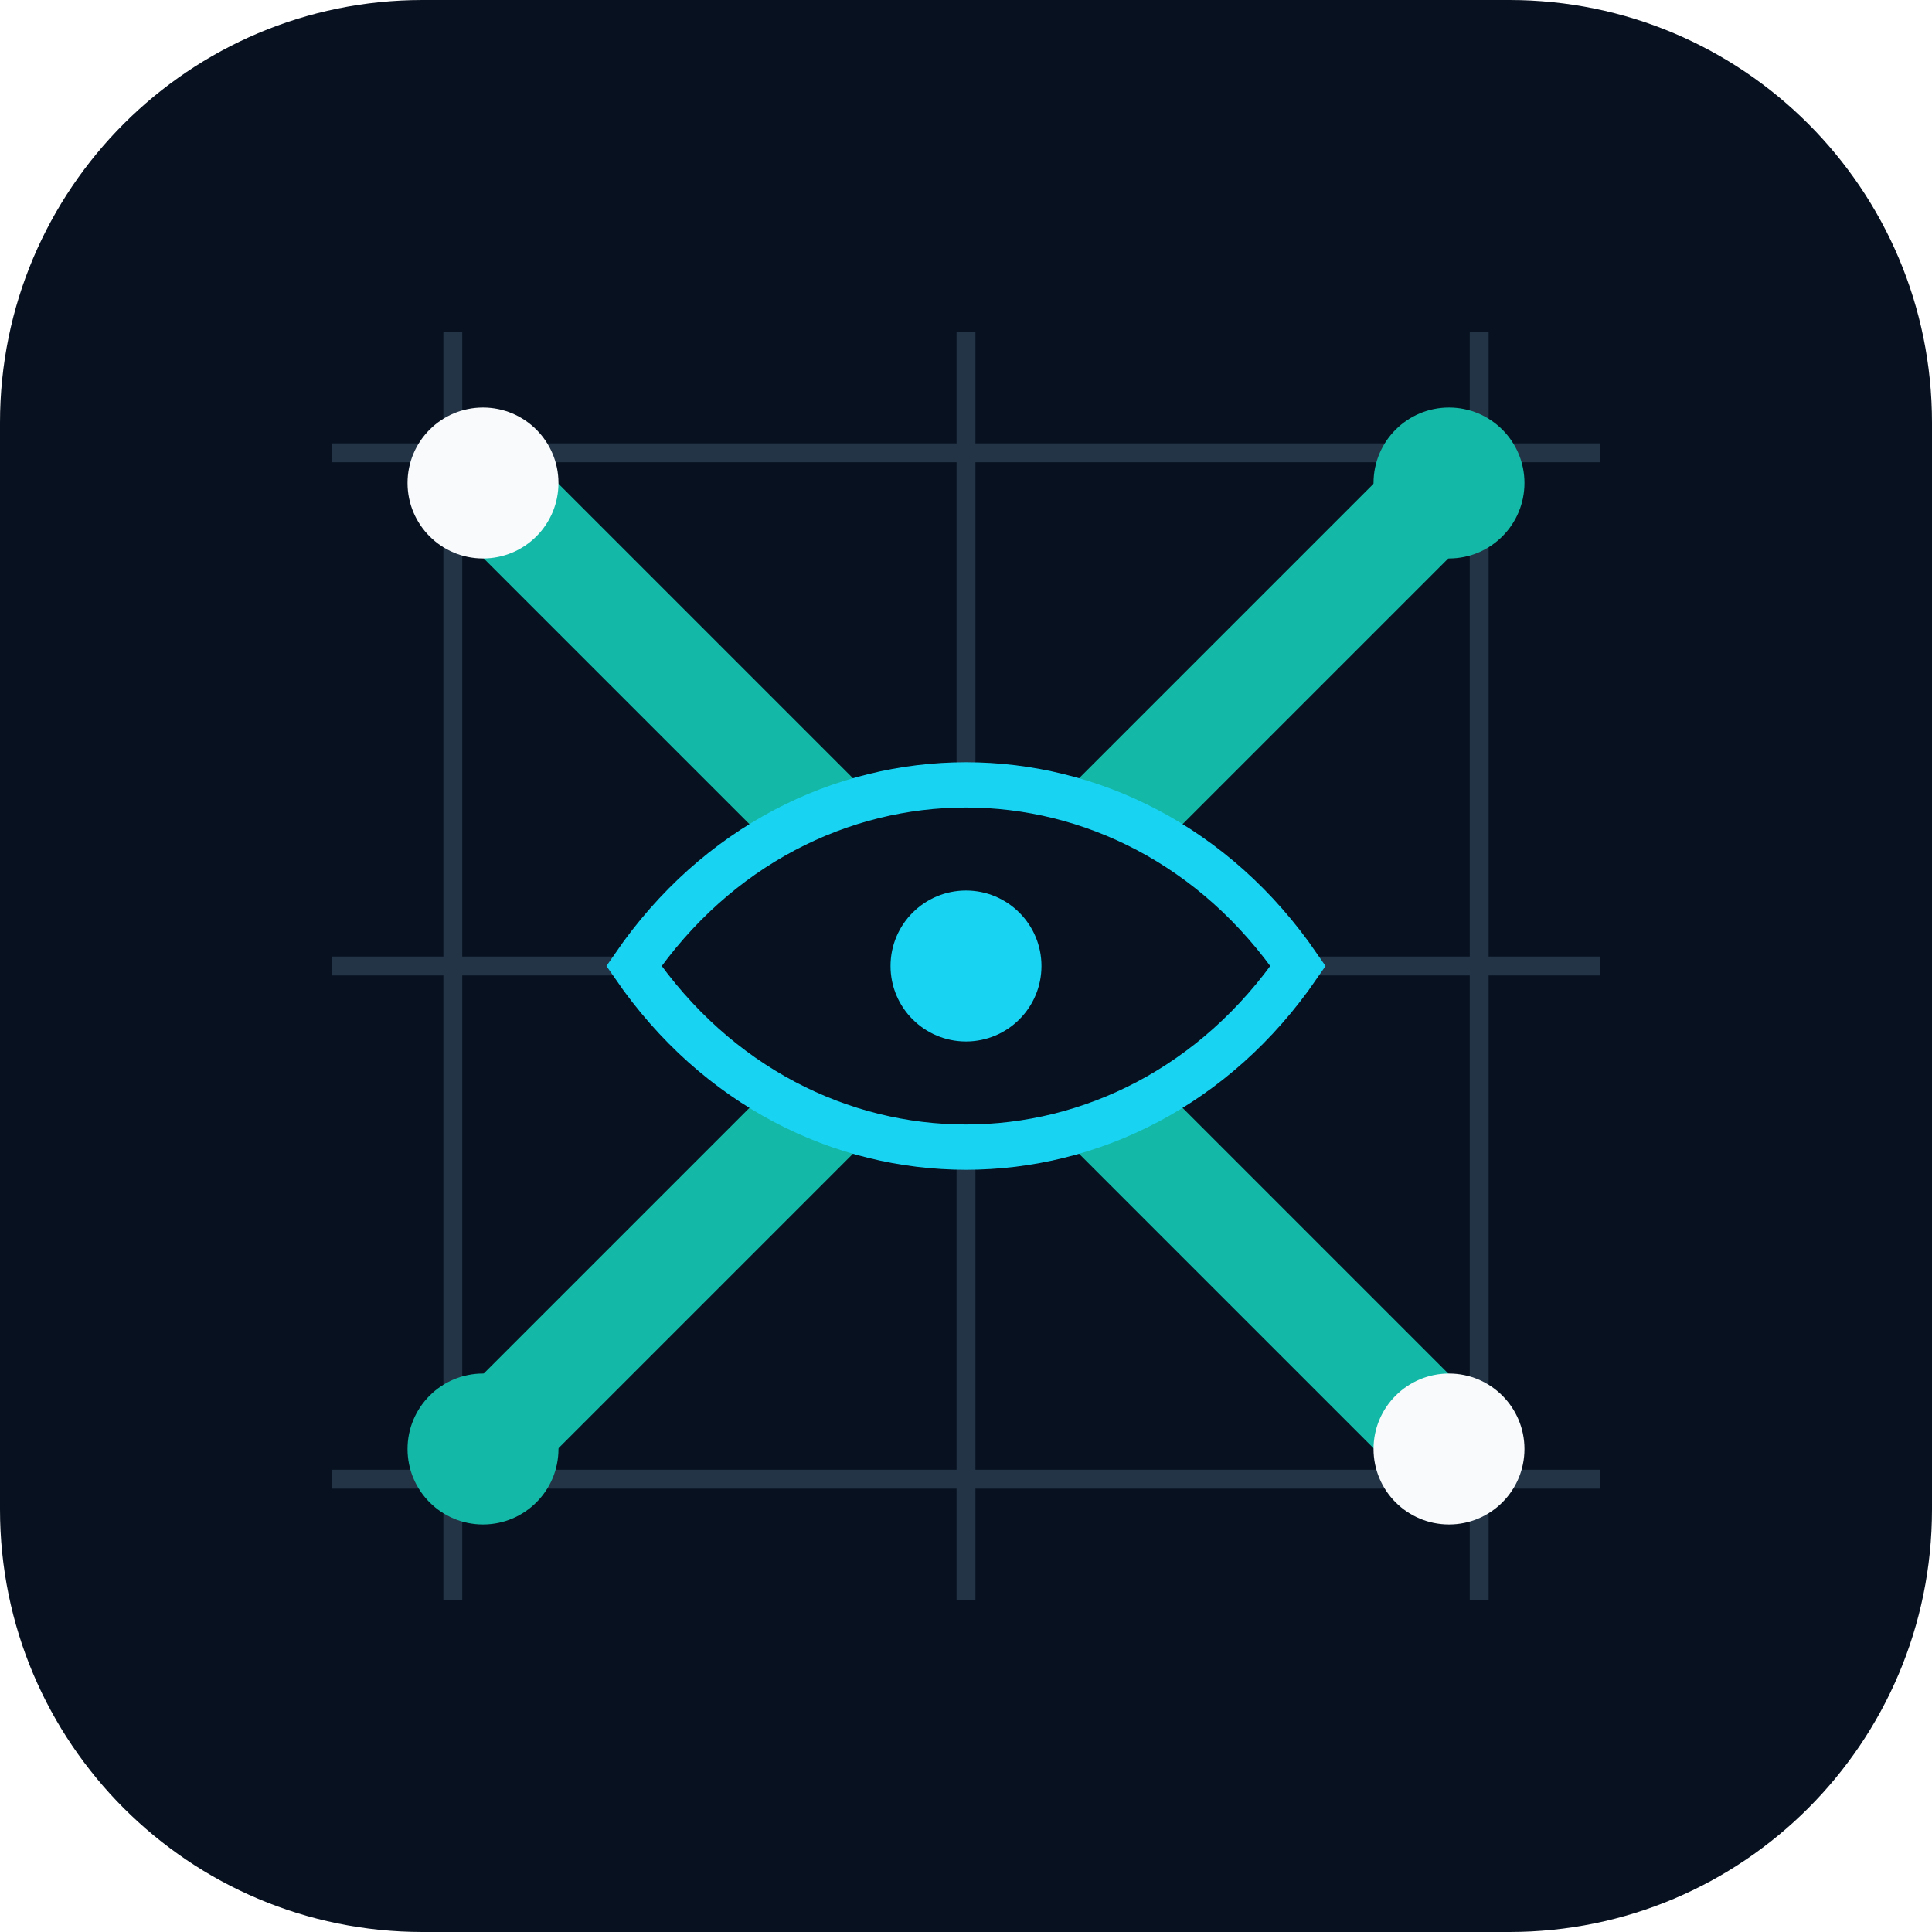
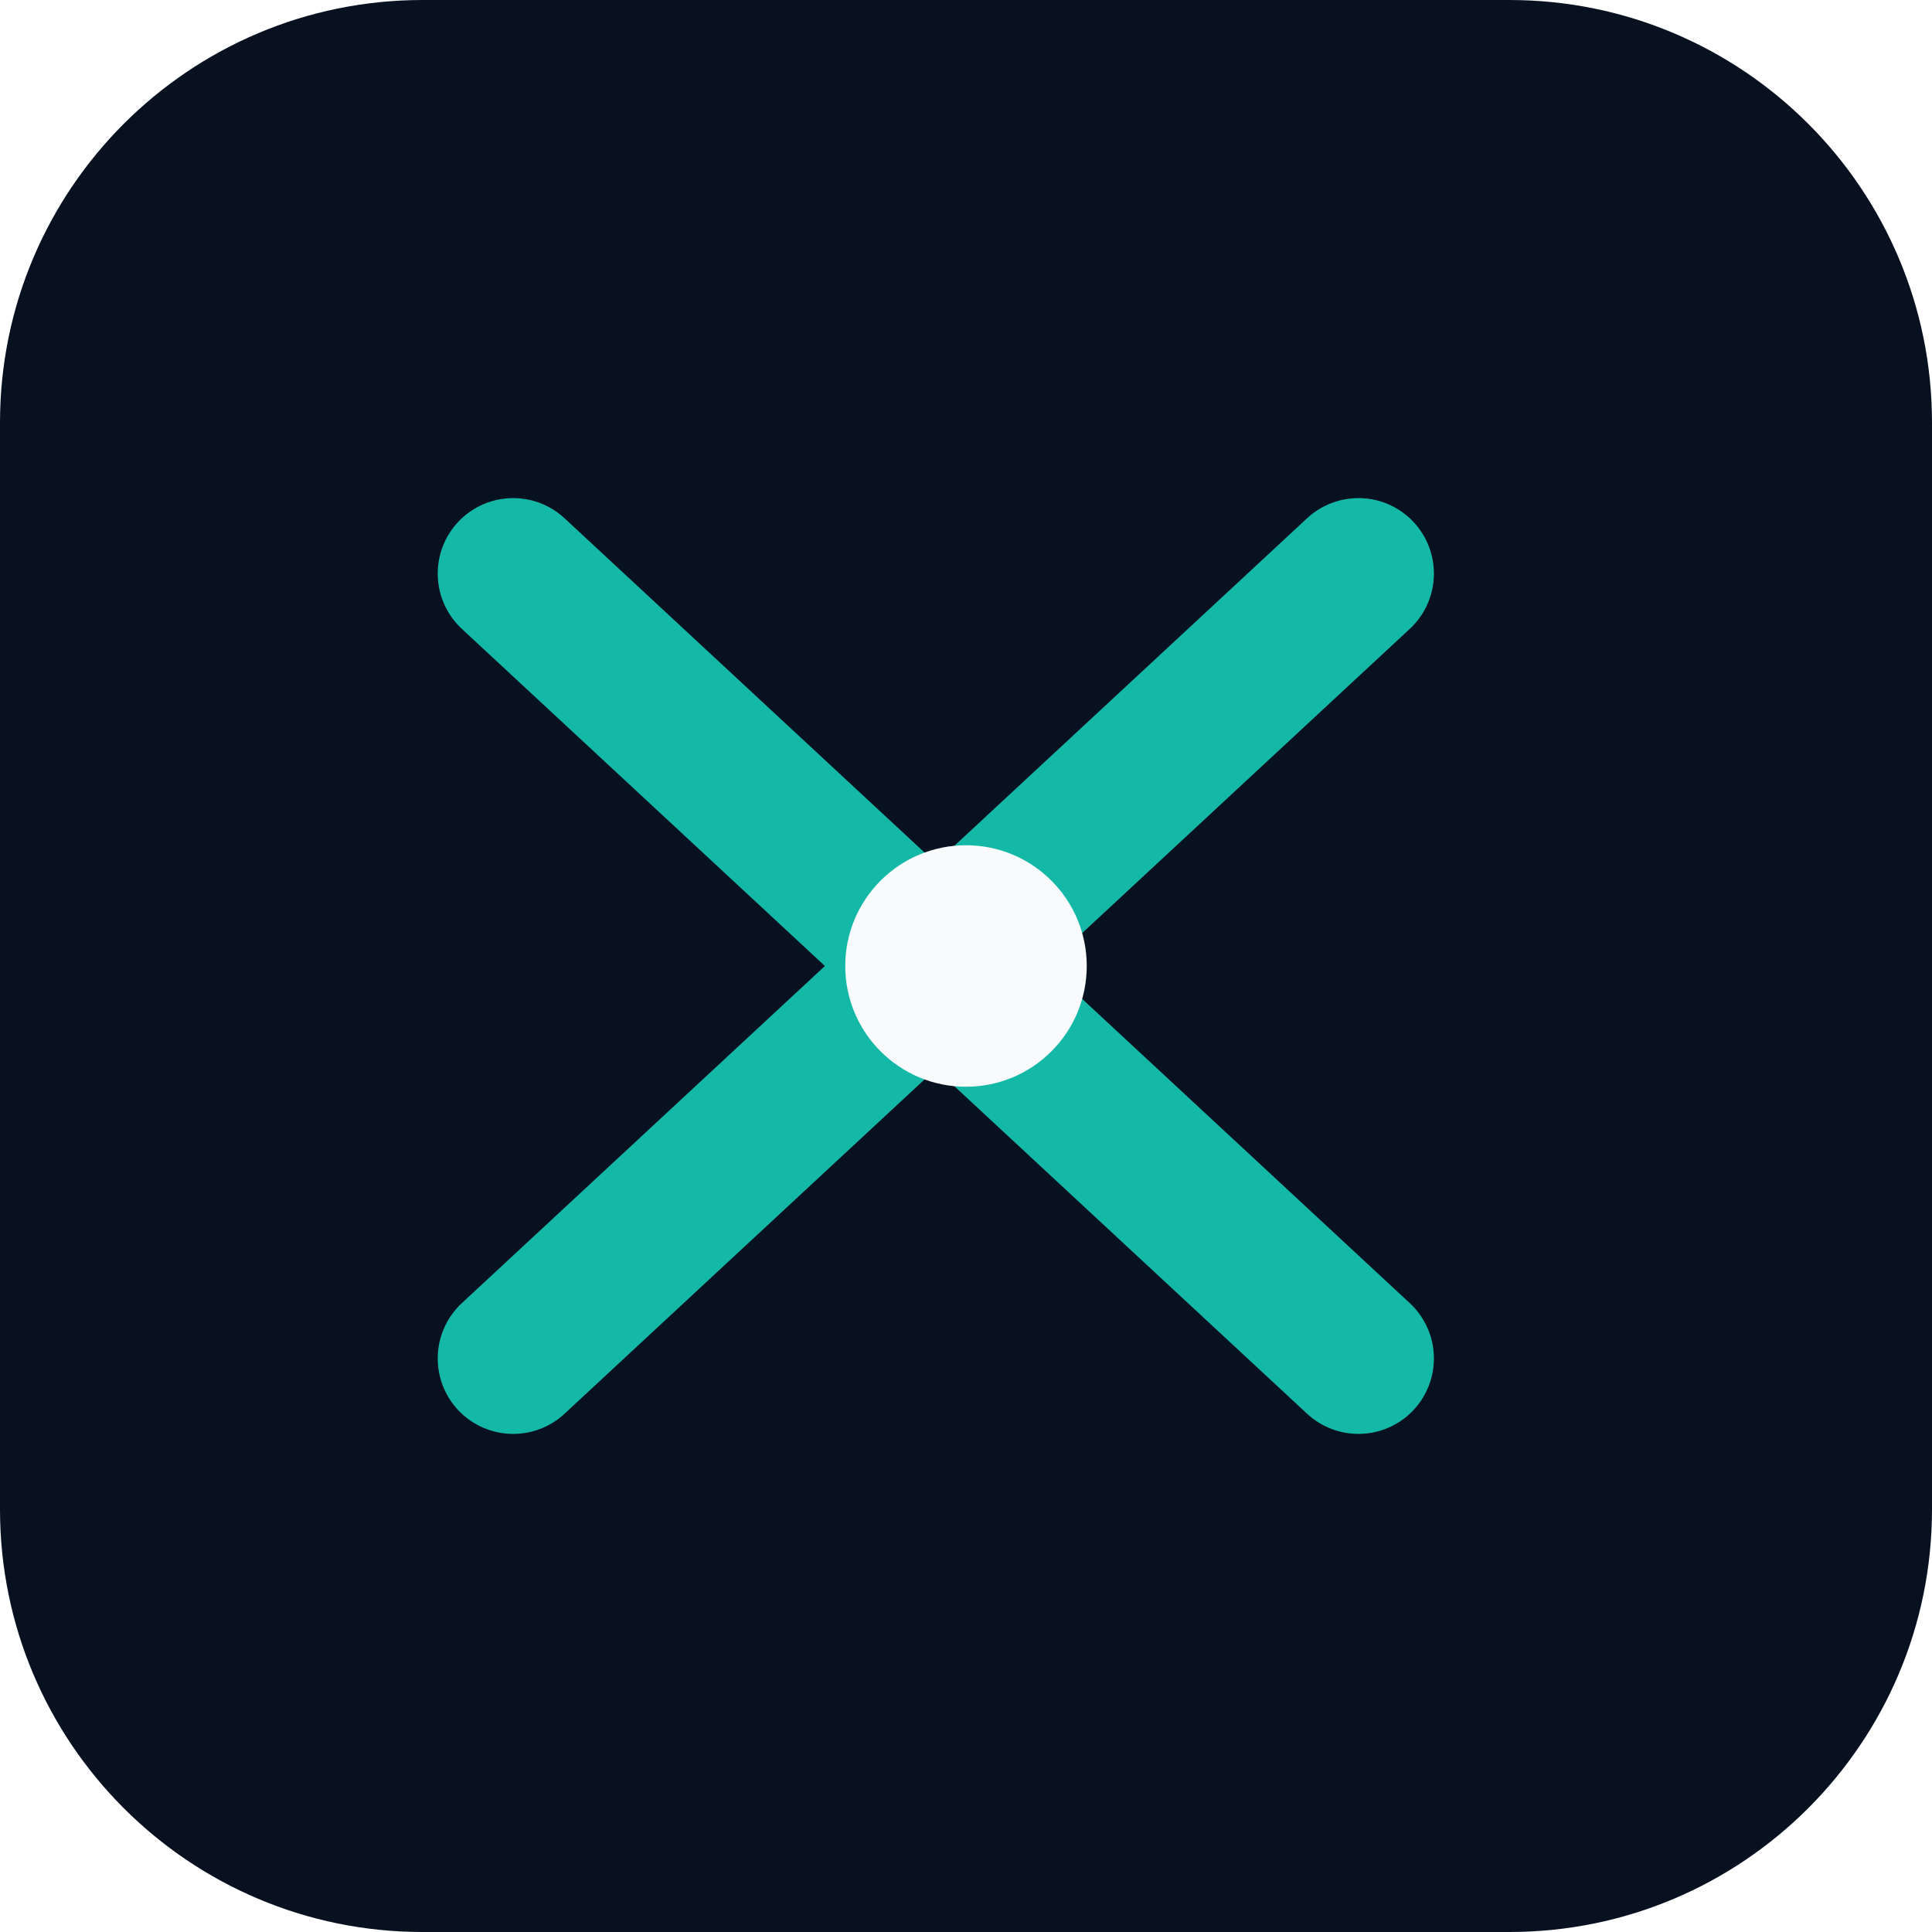
- <svg xmlns="http://www.w3.org/2000/svg" width="128" height="128" viewBox="0 0 128 128" fill="none" role="img" aria-labelledby="title desc">
-   <rect width="128" height="128" rx="28" fill="#07111F" />
-   <path d="M22 30H106M22 64H106M22 98H106M30 22V106M64 22V106M98 22V106" stroke="#243447" stroke-width="1.25" />
-   <path d="M32 32L96 96M96 32L32 96" stroke="#14B8A6" stroke-width="7" stroke-linecap="round" />
-   <path d="M42 64C53 48 75 48 86 64C75 80 53 80 42 64Z" stroke="#19D3F3" stroke-width="3" fill="#07111F" />
-   <circle cx="32" cy="32" r="5" fill="#F8FAFC" />
-   <circle cx="96" cy="32" r="5" fill="#14B8A6" />
-   <circle cx="32" cy="96" r="5" fill="#14B8A6" />
-   <circle cx="96" cy="96" r="5" fill="#F8FAFC" />
-   <circle cx="64" cy="64" r="5" fill="#19D3F3" />
+ <svg xmlns="http://www.w3.org/2000/svg" viewBox="0 0 64 64">
+   <rect width="64" height="64" rx="14" fill="#07111F" />
+   <path d="M17 19 L45 45 M45 19 L17 45" stroke="#14B8A6" stroke-width="5" stroke-linecap="round" />
+   <circle cx="32" cy="32" r="4" fill="#F8FAFC" />
</svg>
